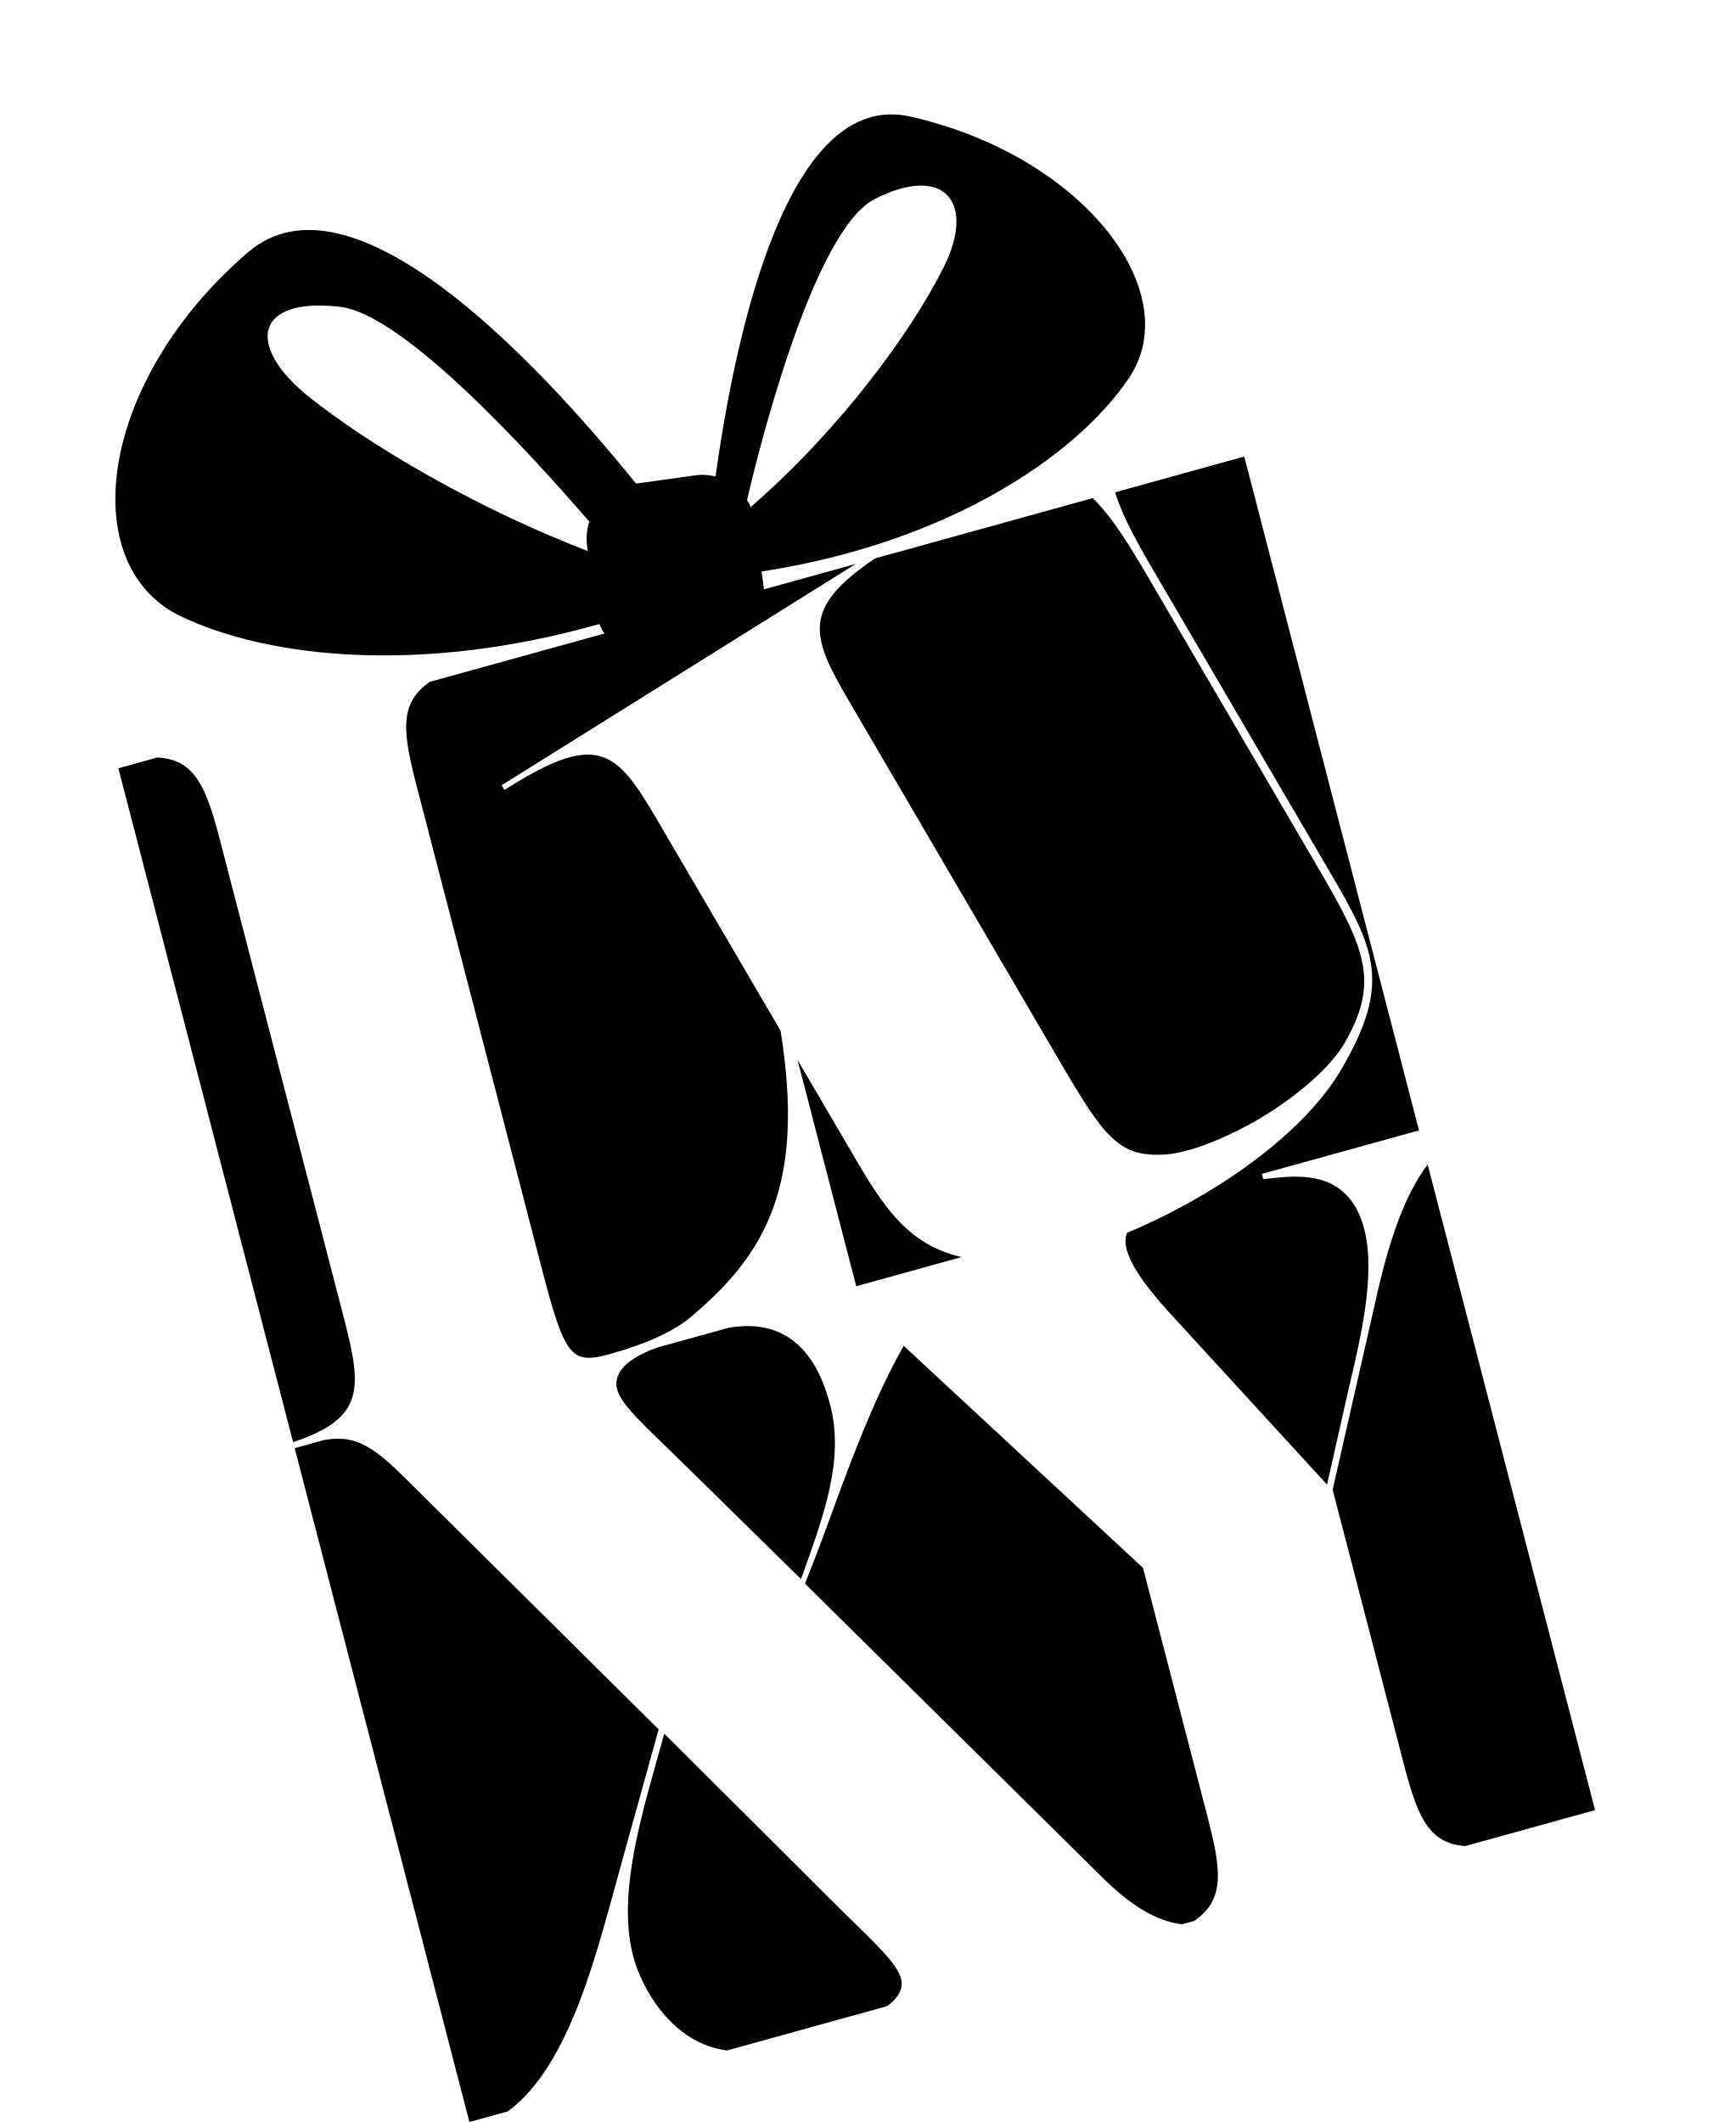
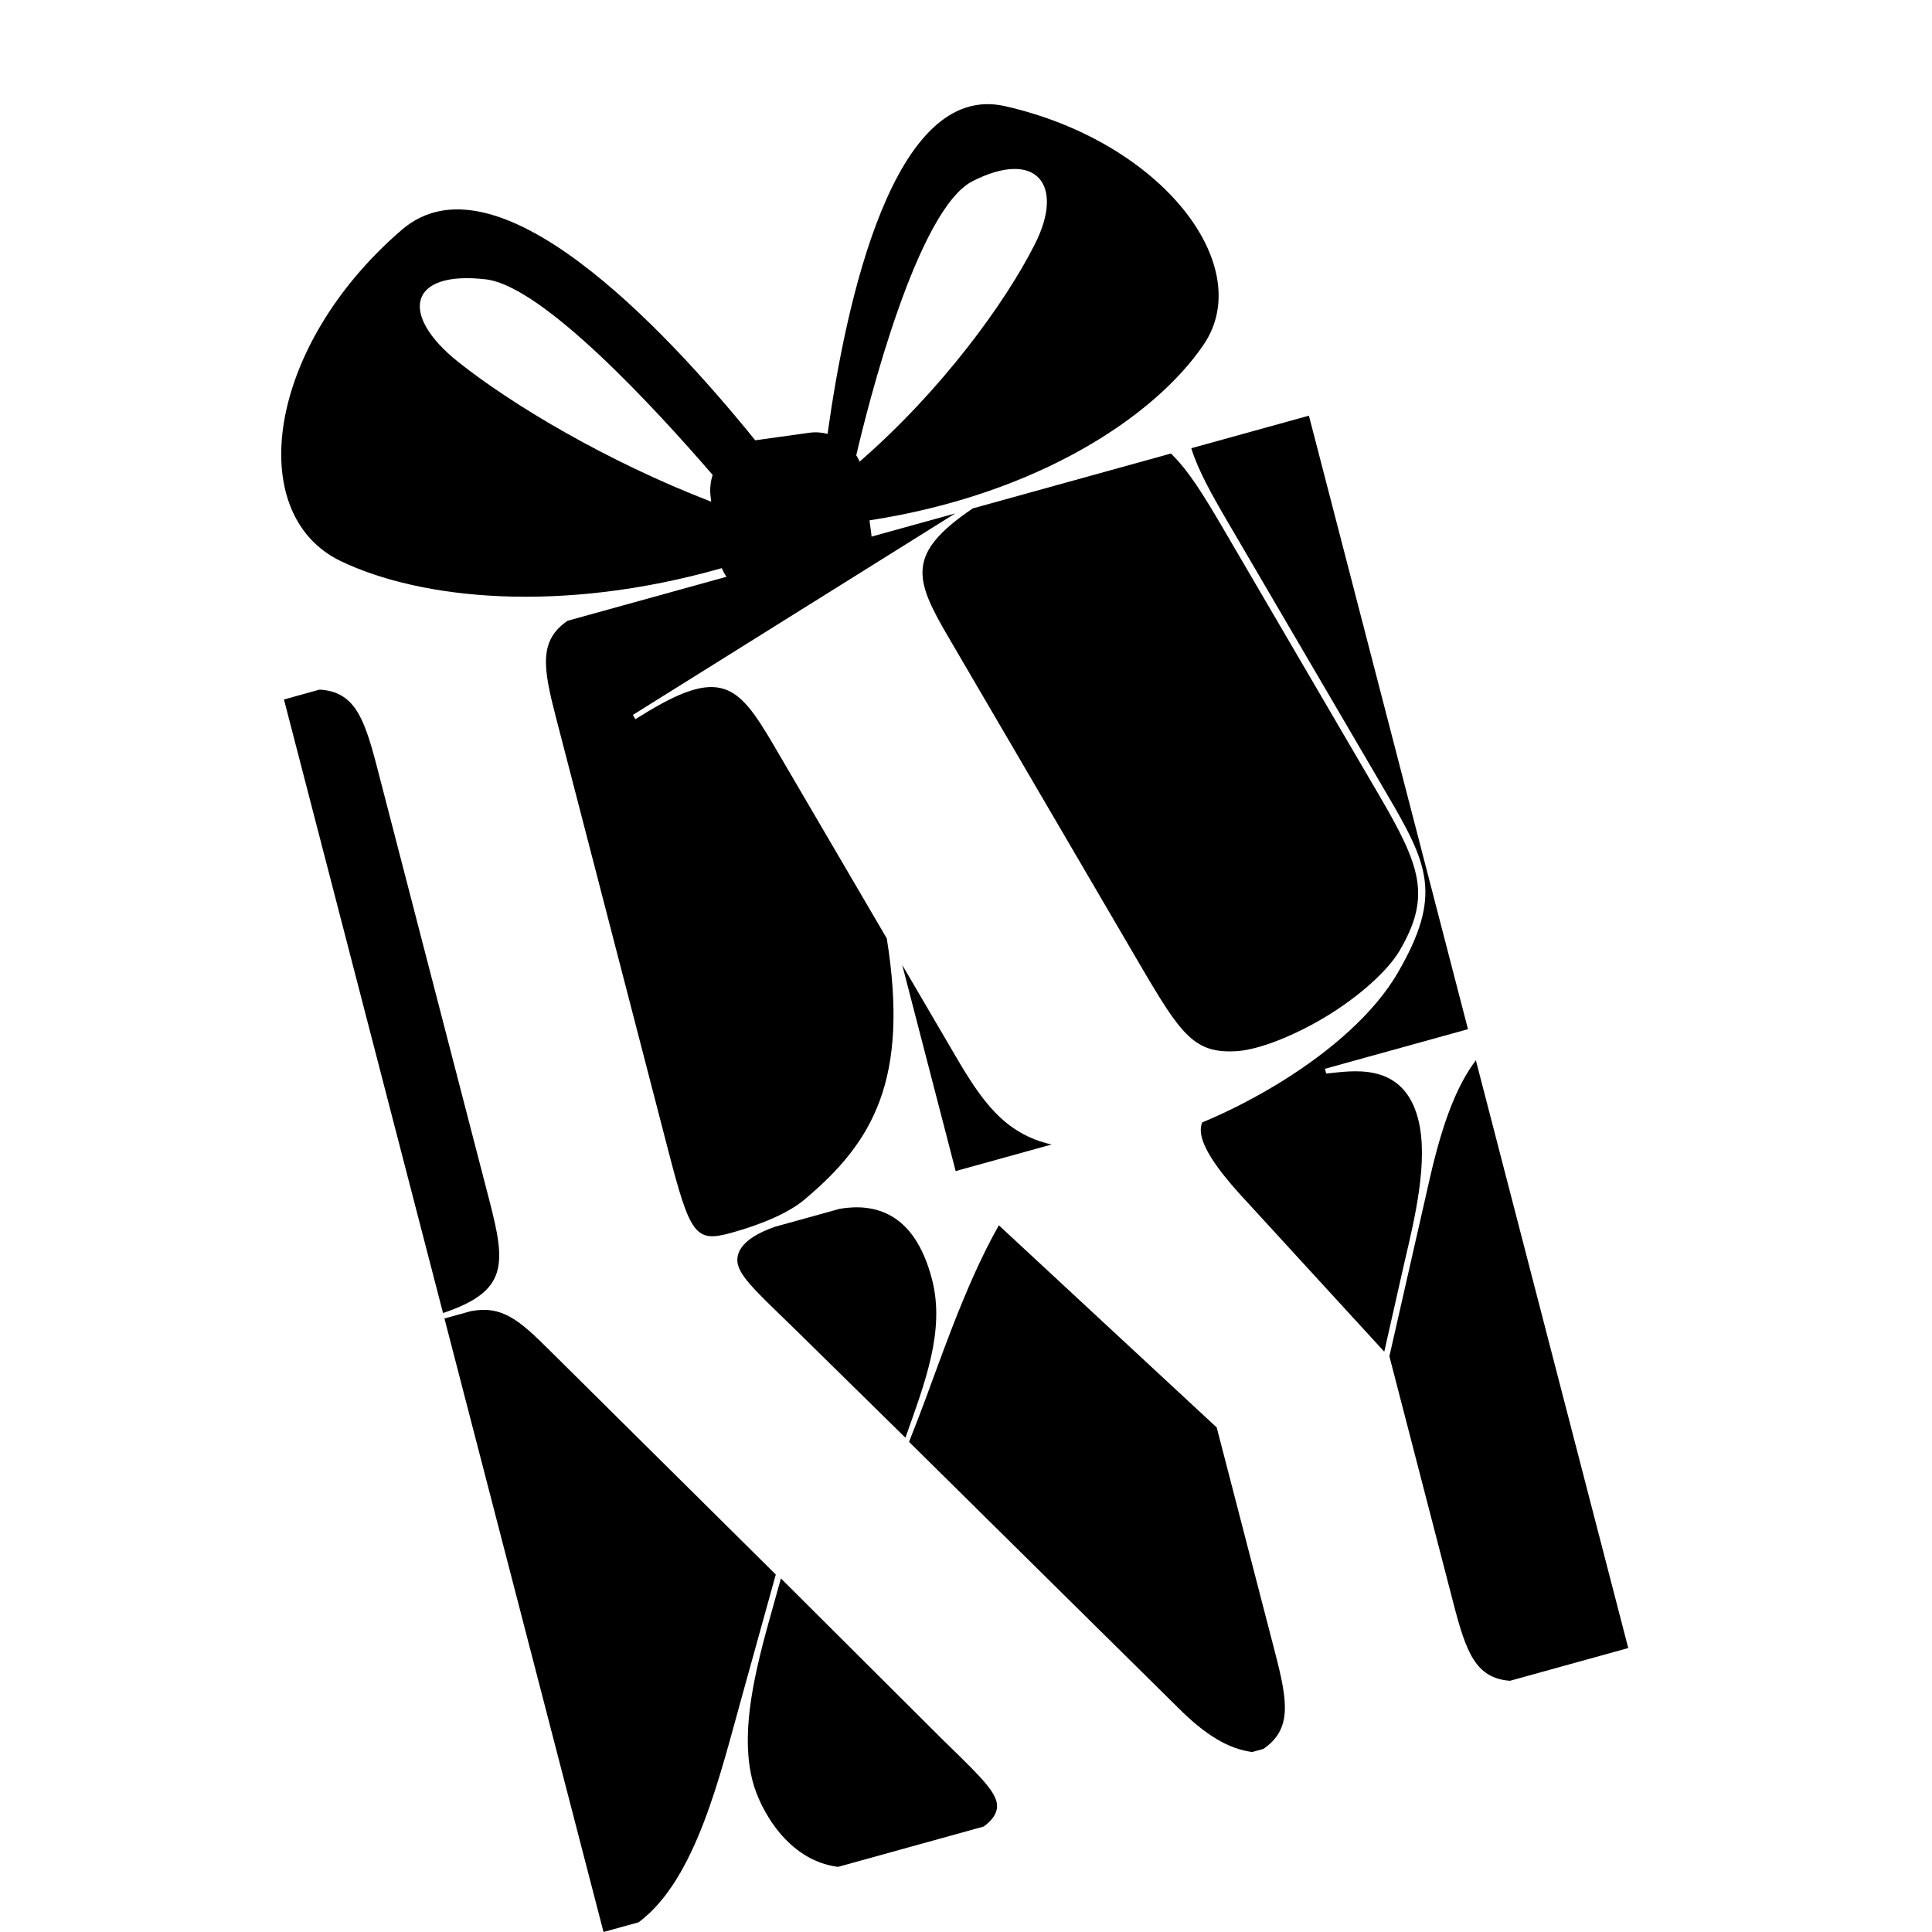
- <svg xmlns="http://www.w3.org/2000/svg" width="130" height="159" fill="none">
+ <svg xmlns="http://www.w3.org/2000/svg" width="1em" height="1em" viewBox="0 0 130 159" fill="none" aria-hidden="true">
  <path id="svg_1" fill="currentColor" d="m21.96,108.059c5.344,-1.786 5.183,-3.985 3.816,-9.258l-9.25,-35.678c-1.057,-4.077 -1.861,-6.2 -4.724,-6.369l-2.933,0.812l13.091,50.492z" />
  <path id="svg_2" fill="currentColor" d="m45.691,101.458c2.564,-0.71 4.847,-1.692 6.13,-2.833c5.529,-4.663 8.523,-9.804 6.66,-21.394l-9.288,-15.87c-2.955,-5.038 -4.354,-6.573 -10.965,-2.441l-0.438,0.267l-0.204,-0.351l26.527,-16.582l-31.905,8.835c-2.381,1.635 -2.014,3.865 -0.957,7.942l9.254,35.691c1.808,6.973 2.24,7.552 5.186,6.736z" />
  <path id="svg_3" fill="currentColor" d="m67.51,148.266c-0.292,-1.128 -1.832,-2.552 -4.59,-5.255l-13.153,-13.11l-1.03,3.694c-1.382,5.001 -2.242,9.347 -1.298,12.99c0.606,2.337 2.894,6.54 7.03,7.055l11.981,-3.317c1.116,-0.805 1.19,-1.554 1.06,-2.057z" />
  <path id="svg_4" fill="currentColor" d="m86.587,43.037l13.011,22.239c3.438,5.865 4.654,8.384 0.921,14.807c-1.911,3.283 -5.464,6.379 -9.456,8.868c-2.148,1.338 -4.411,2.503 -6.625,3.423c-0.146,0.361 -0.153,0.771 -0.029,1.246c0.359,1.386 1.803,3.259 3.81,5.398l11.203,12.223l1.661,-7.351c0.815,-3.488 2.017,-8.366 1.125,-11.805c-1.254,-4.839 -5.608,-3.91 -7.564,-3.732l-0.102,-0.394l11.77,-3.259l-13.091,-50.492l-9.679,2.68c0.555,1.813 1.68,3.817 3.046,6.149z" />
  <path id="svg_5" fill="currentColor" d="m90.439,136.017l-4.806,-18.539l-17.93,-16.638c-2.902,5.116 -5.046,11.799 -6.644,15.912l-0.745,1.911l22.154,21.892c2.266,2.272 4.177,3.389 6.086,3.632l0.921,-0.255c2.355,-1.628 2.014,-3.865 0.964,-7.915z" />
  <path id="svg_6" fill="currentColor" d="m46.613,139.428l2.733,-9.847l-18.573,-18.412c-2.548,-2.543 -3.945,-3.744 -6.513,-3.266l-2.183,0.605l13.091,50.492l2.893,-0.801c4.738,-3.526 6.695,-12.124 8.552,-18.771z" />
  <path id="svg_7" fill="currentColor" d="m63.529,52.394l15.749,26.929c3.469,5.93 4.52,7.43 8.119,7.177c1.942,-0.174 4.898,-1.386 7.52,-3.015c2.426,-1.517 4.692,-3.485 5.732,-5.185c2.693,-4.562 1.758,-7.028 -1.71,-12.957l-12.865,-22.003c-1.491,-2.544 -2.784,-4.648 -4.21,-6.016l-16.307,4.516c-5.491,3.72 -4.813,5.791 -2.028,10.555z" />
  <path id="svg_8" fill="currentColor" d="m103.181,96.93l-3.337,14.69l5.271,20.333c1.05,4.05 1.838,6.163 4.655,6.373l9.732,-2.695l-12.541,-48.372c-1.552,2.061 -2.722,5.051 -3.78,9.671z" />
  <path id="svg_9" fill="currentColor" d="m49.282,100.959c-3.025,1.056 -3.248,2.371 -3.047,3.145c0.31,1.196 2.166,2.809 4.757,5.355l9.022,8.864c1.585,-4.489 3.288,-8.791 2.189,-13.032c-1.462,-5.641 -4.838,-6.264 -7.582,-5.811l-5.339,1.479z" />
  <path id="svg_10" fill="currentColor" d="m59.751,79.414l4.398,16.962l7.891,-2.185c-3.925,-0.894 -5.783,-3.657 -7.96,-7.381l-4.328,-7.396z" />
  <path id="svg_11" fill="currentColor" d="m84.558,28.361c4.39,-6.445 -3.383,-16.69 -16.35,-19.625c-9.182,-2.09 -13.093,16.154 -14.601,26.972c-0.484,-0.128 -0.987,-0.164 -1.504,-0.093l-4.449,0.62c-7.715,-9.532 -21.401,-23.937 -29.087,-17.321c-11.155,9.601 -13.014,23.416 -5.025,27.263c6.614,3.165 18.1,4.355 31.358,0.581c0.694,1.643 2.376,2.693 4.184,2.439l4.433,-1.548c2.178,-0.297 3.972,-1.479 3.688,-3.716l-0.147,-1.11c13.879,-2.139 23.514,-8.58 27.5,-14.462zm-40.577,12.519l0.05,0.409c-8.661,-3.341 -16.442,-8.018 -20.829,-11.509c-4.852,-3.872 -4.109,-7.53 2.271,-6.791c4.705,0.533 14.046,10.736 18.677,16.096c-0.179,0.559 -0.249,1.161 -0.169,1.795zm11.986,-3.407c0.96,-4.126 5.011,-20.252 9.583,-22.567c5.231,-2.658 7.601,0.284 5.121,5.181c-2.399,4.772 -7.642,12.007 -14.428,17.907c-0.092,-0.193 -0.164,-0.362 -0.276,-0.521z" />
-   <rect fill-opacity="0" id="svg_22" height="158" width="46" y="-158" x="138" fill="none" />
</svg>
